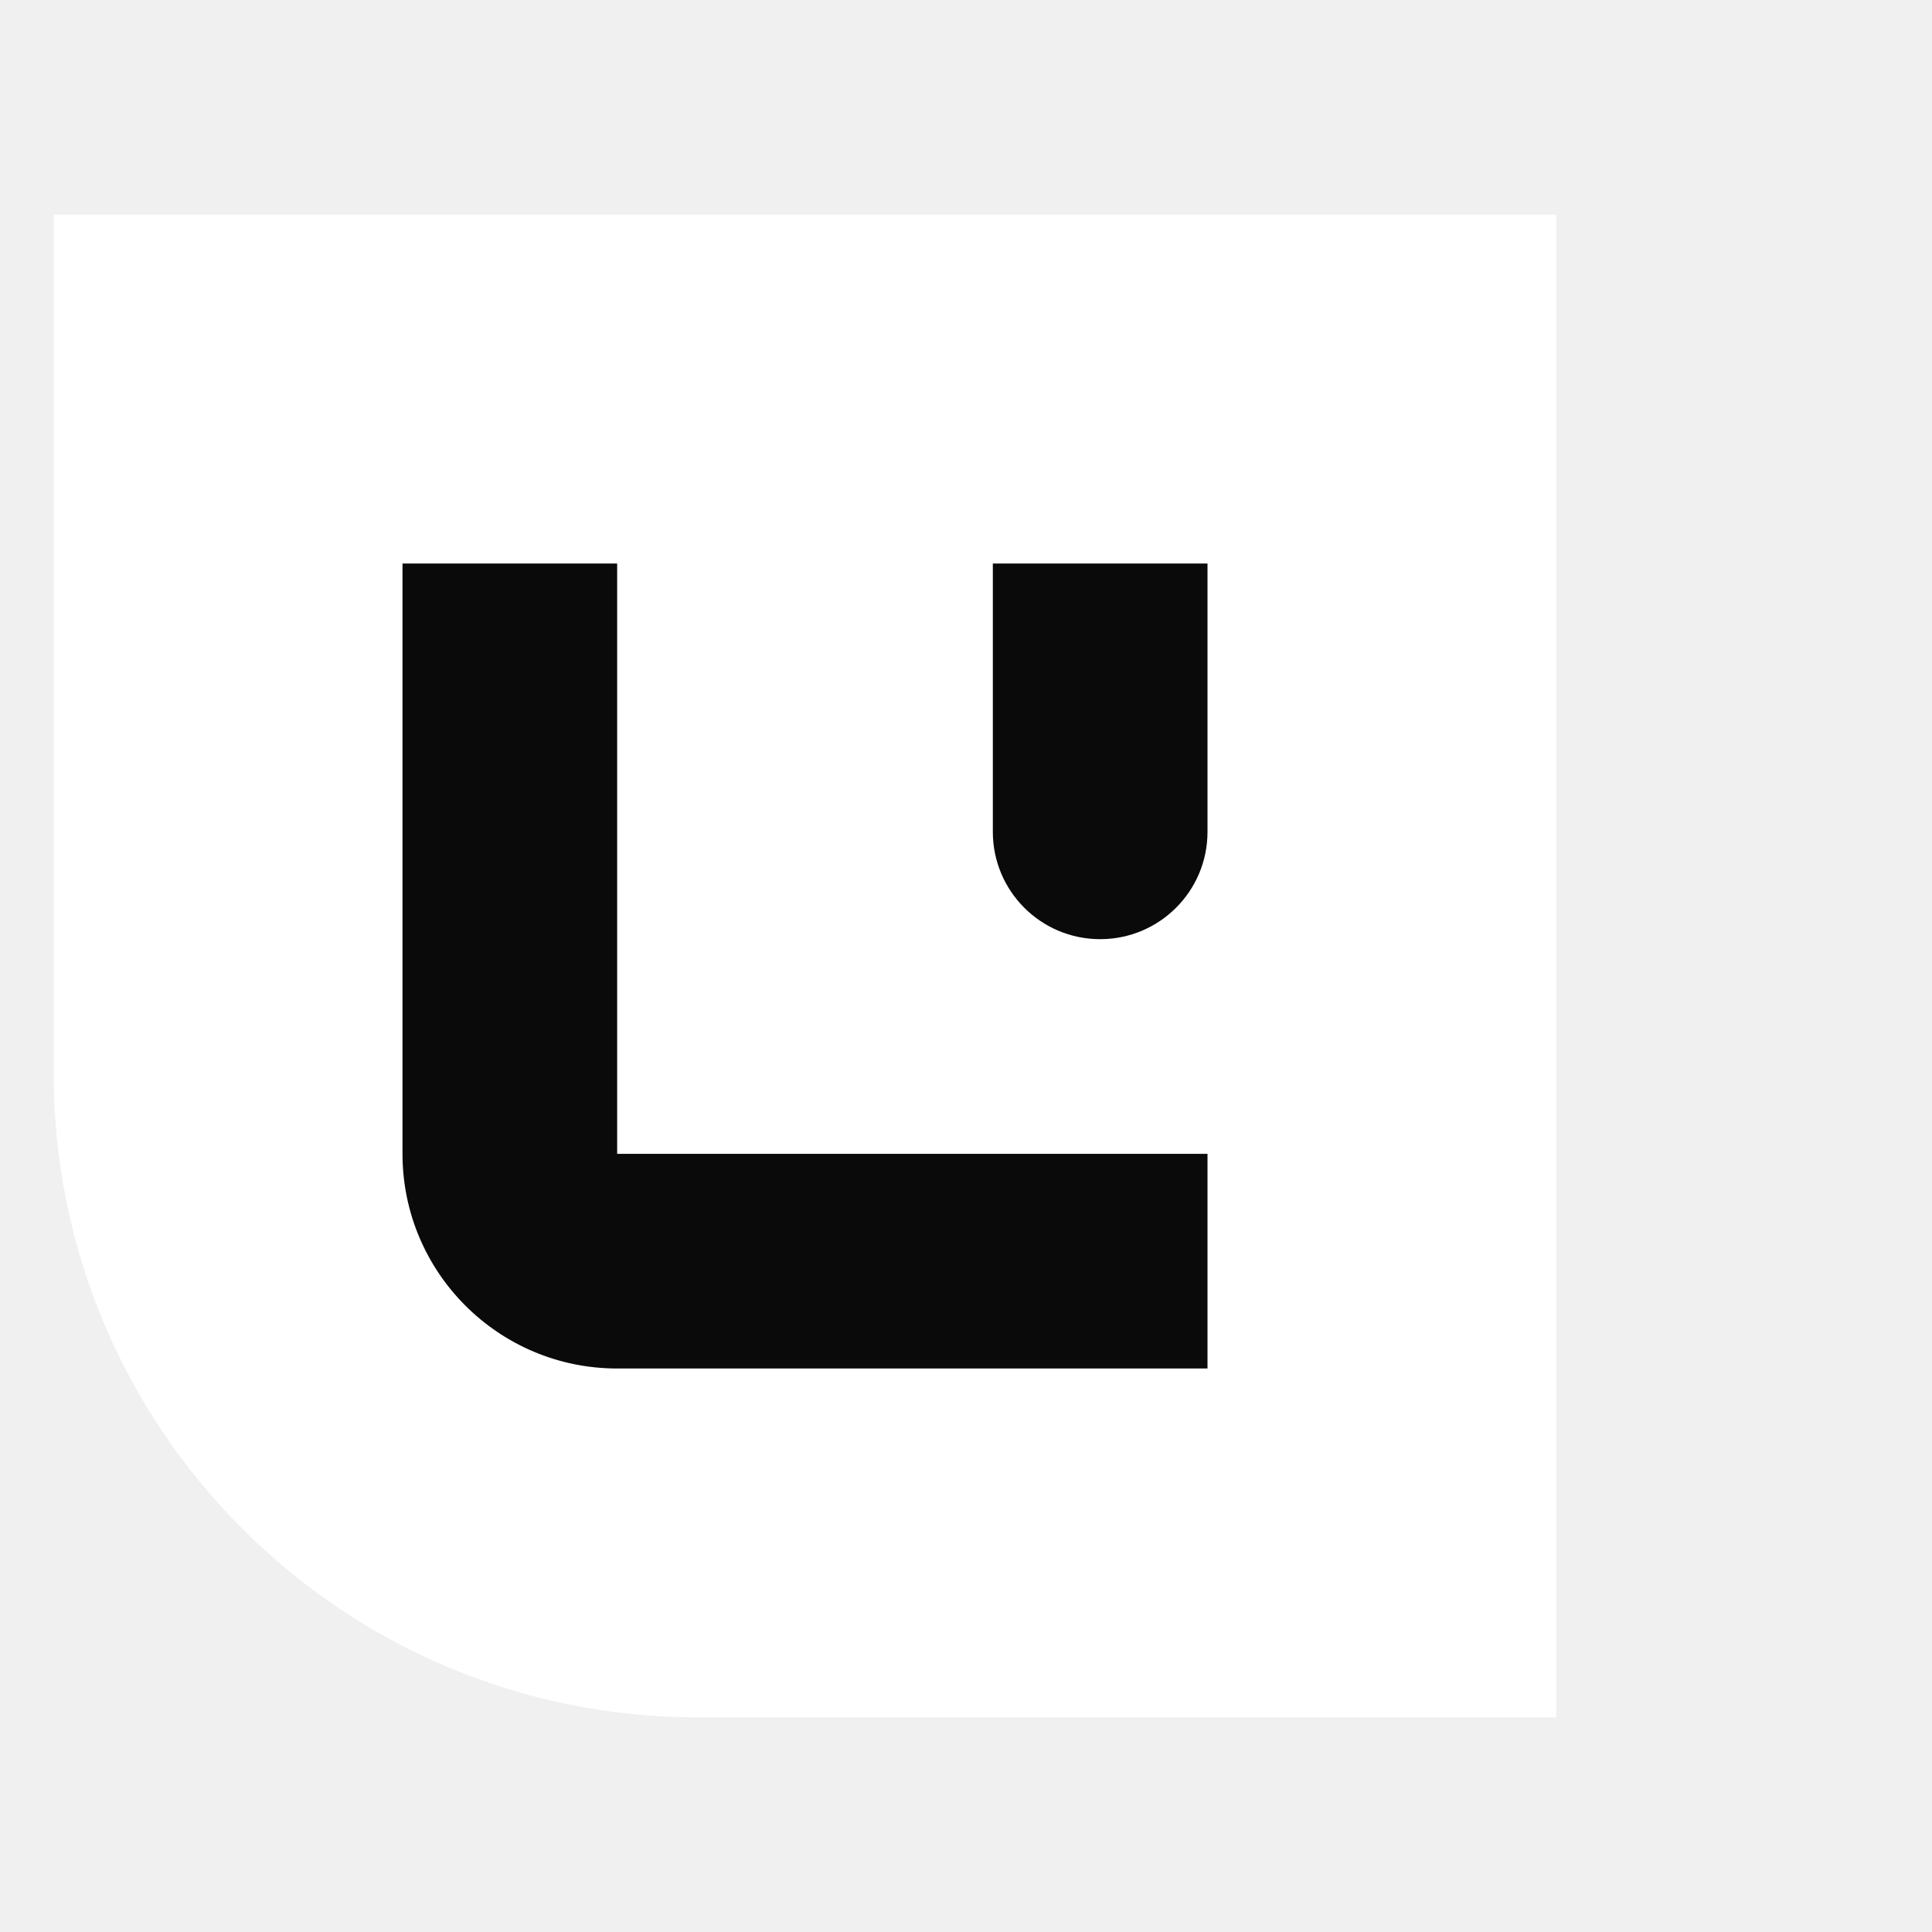
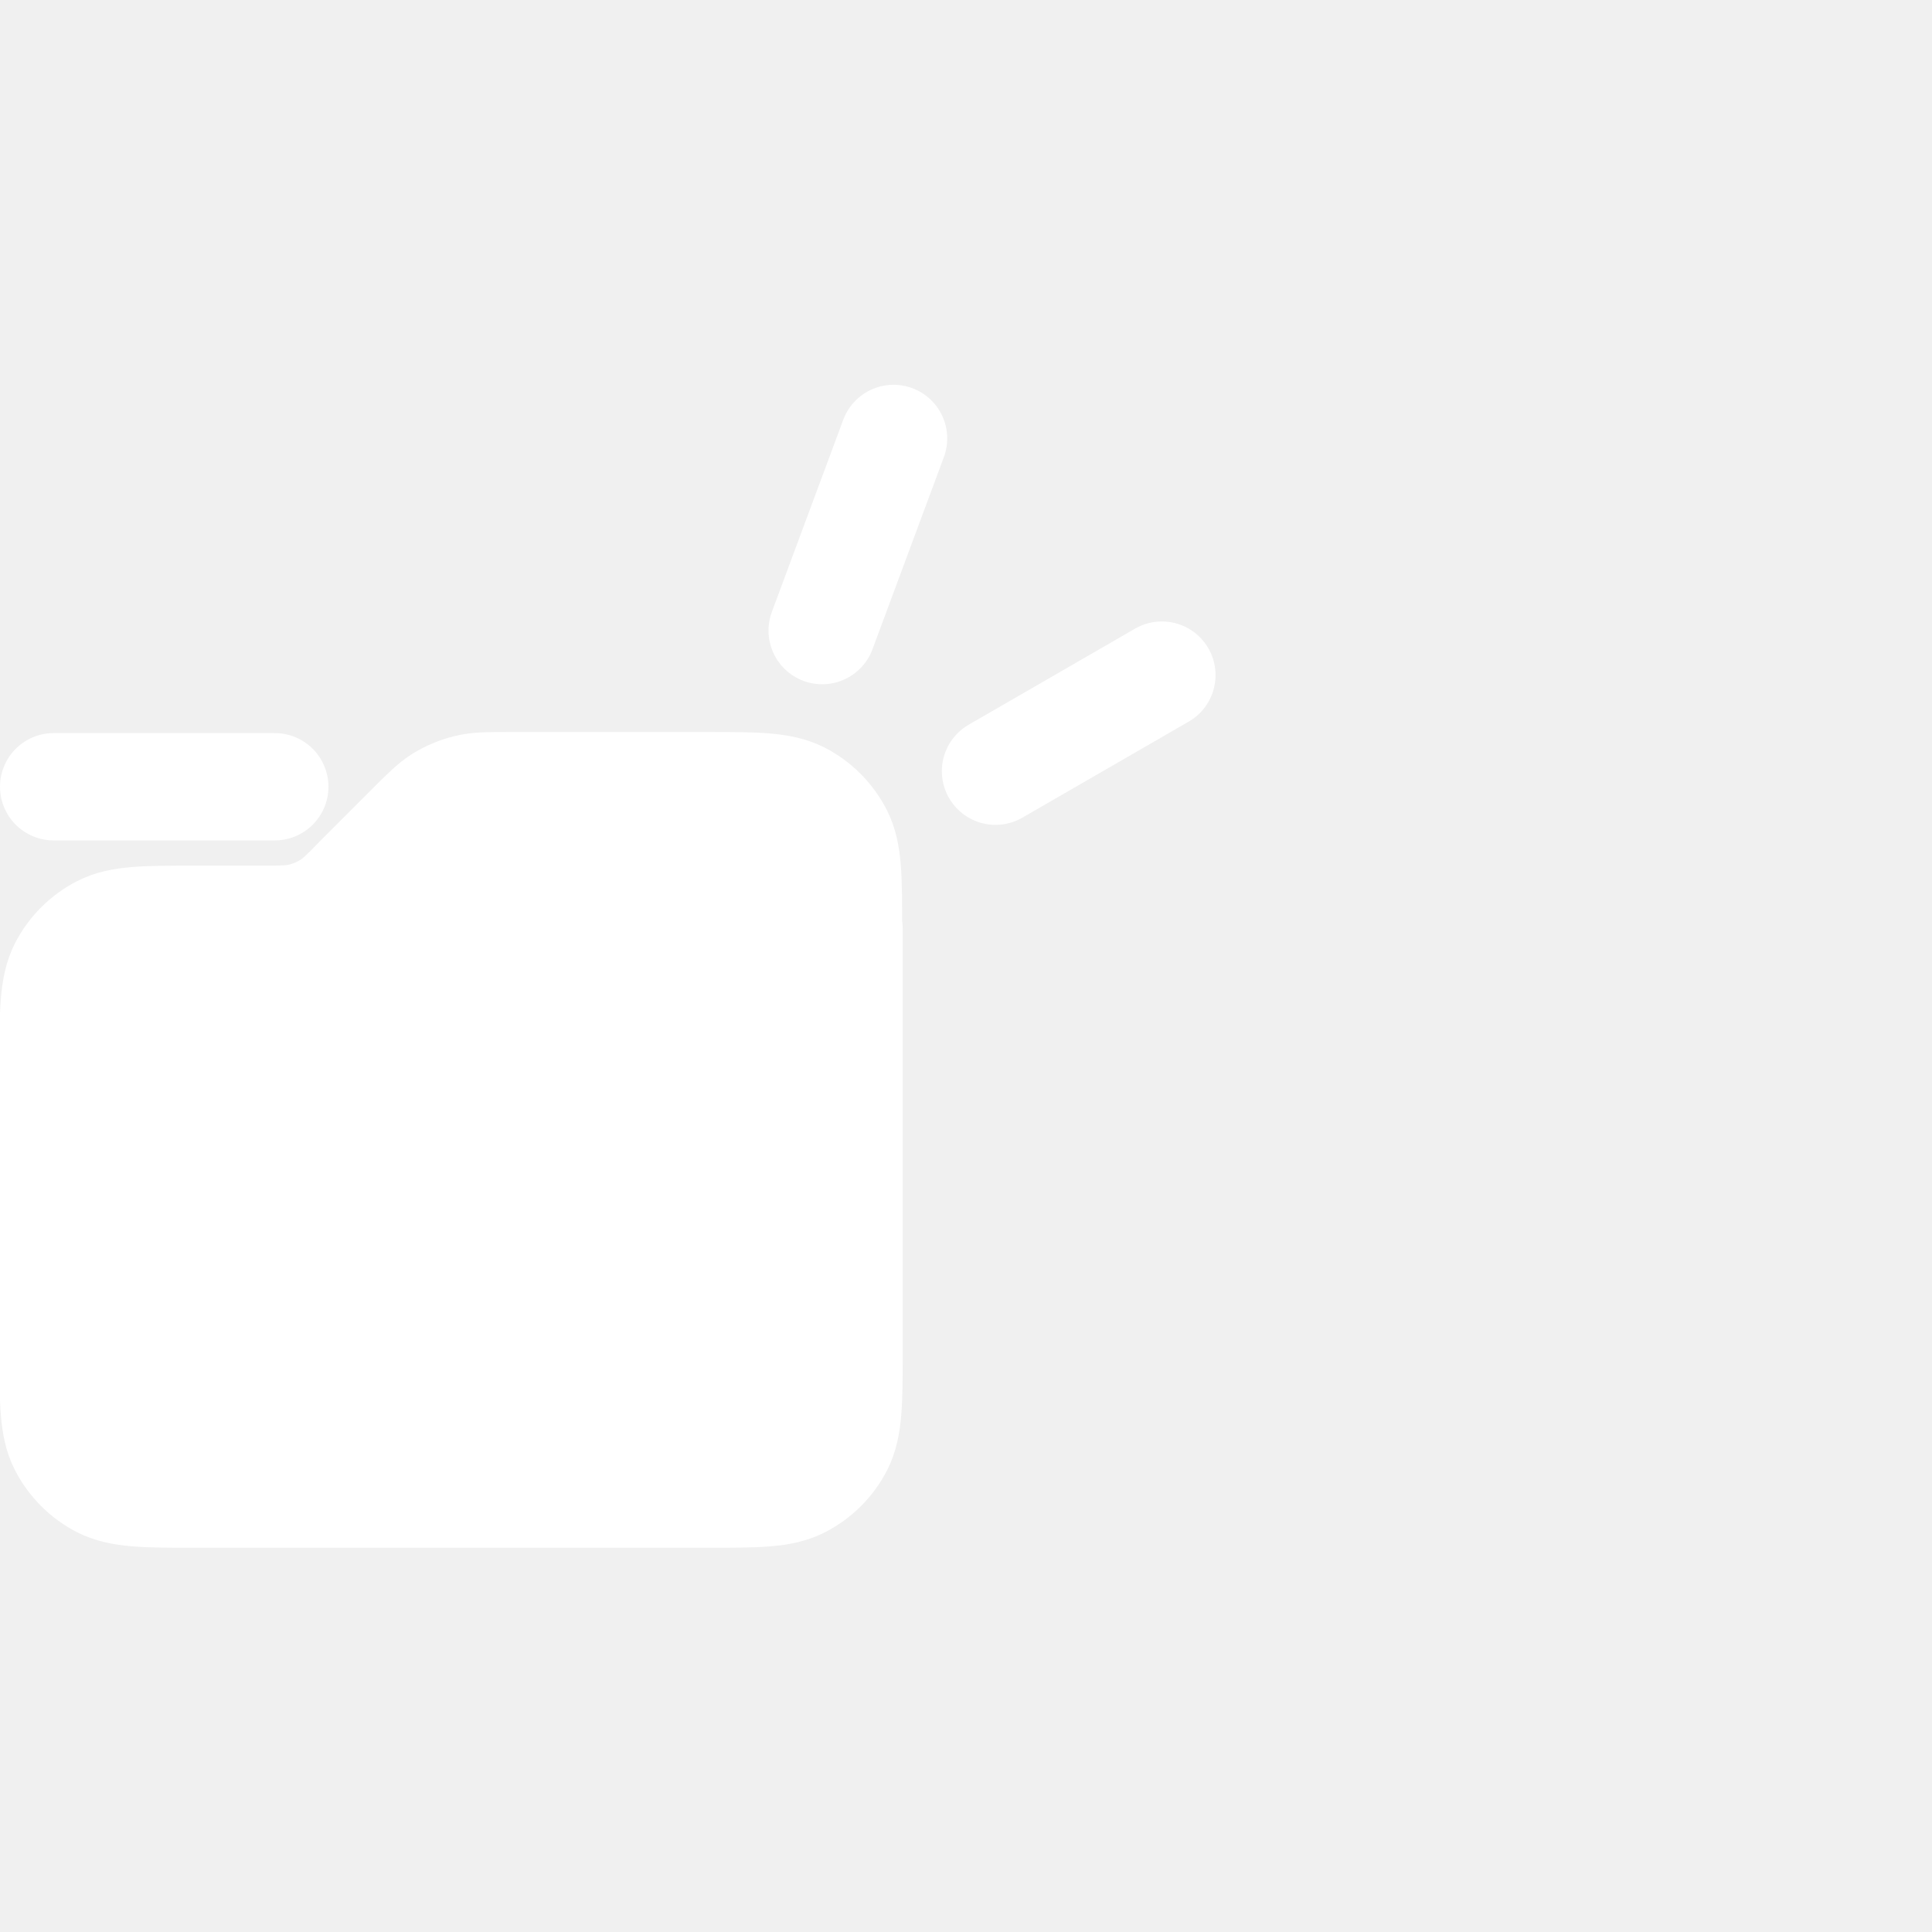
- <svg xmlns="http://www.w3.org/2000/svg" width="36" height="36" viewBox="0 0 36 36" fill="none">
-   <path d="M1 20C1 26.627 6.373 32 13 32H29V4H1V20Z" fill="white" />
-   <path fill-rule="evenodd" clip-rule="evenodd" d="M11.5 10.5V21.5L22.5 21.5V25.5H11.5C9.291 25.5 7.5 23.709 7.5 21.5V10.5H11.5ZM22.5 10.5H18.5V15.5C18.5 16.605 19.395 17.5 20.5 17.5C21.605 17.5 22.5 16.605 22.5 15.5V10.5Z" fill="#0A0A0A" />
+ <svg xmlns="http://www.w3.org/2000/svg" id="j" data-name="_x35_._Media-Entertainment" viewBox="0 0 36 36">
+   <path d="M1,14.66h4.12M1,20.42h5.57M10.25,20.42h5.57M15.82,17.3v7.9c0,.92,0,1.38-.18,1.74-.16.31-.41.56-.72.72-.35.18-.81.18-1.74.18H3.63c-.92,0-1.38,0-1.74-.18-.31-.16-.56-.41-.72-.72-.18-.35-.18-.81-.18-1.74v-5.43c0-.92,0-1.38.18-1.74.16-.31.41-.56.72-.72.35-.18.81-.18,1.74-.18h1.21c.4,0,.6,0,.79-.05.17-.04.33-.11.48-.2.17-.1.31-.24.59-.53l.93-.93c.28-.28.43-.43.59-.53.15-.09.31-.16.48-.2.19-.05.39-.05.79-.05h3.68c.92,0,1.38,0,1.74.18.31.16.56.41.72.72.18.35.18.81.18,1.74ZM10.88,22.07c0,1.36-1.11,2.47-2.47,2.47s-2.47-1.11-2.47-2.47,1.11-2.47,2.47-2.47,2.47,1.11,2.47,2.47Z" fill="#fff" stroke="#fff" stroke-linecap="round" stroke-linejoin="round" stroke-width="2" />
+   <line x1="16.65" y1="8.17" x2="15.32" y2="11.75" fill="#fff" stroke="#fff" stroke-linecap="round" stroke-linejoin="round" stroke-width="2" />
+   <line x1="21.65" y1="12.58" x2="18.55" y2="14.37" fill="#fff" stroke="#fff" stroke-linecap="round" stroke-linejoin="round" stroke-width="2" />
</svg>
